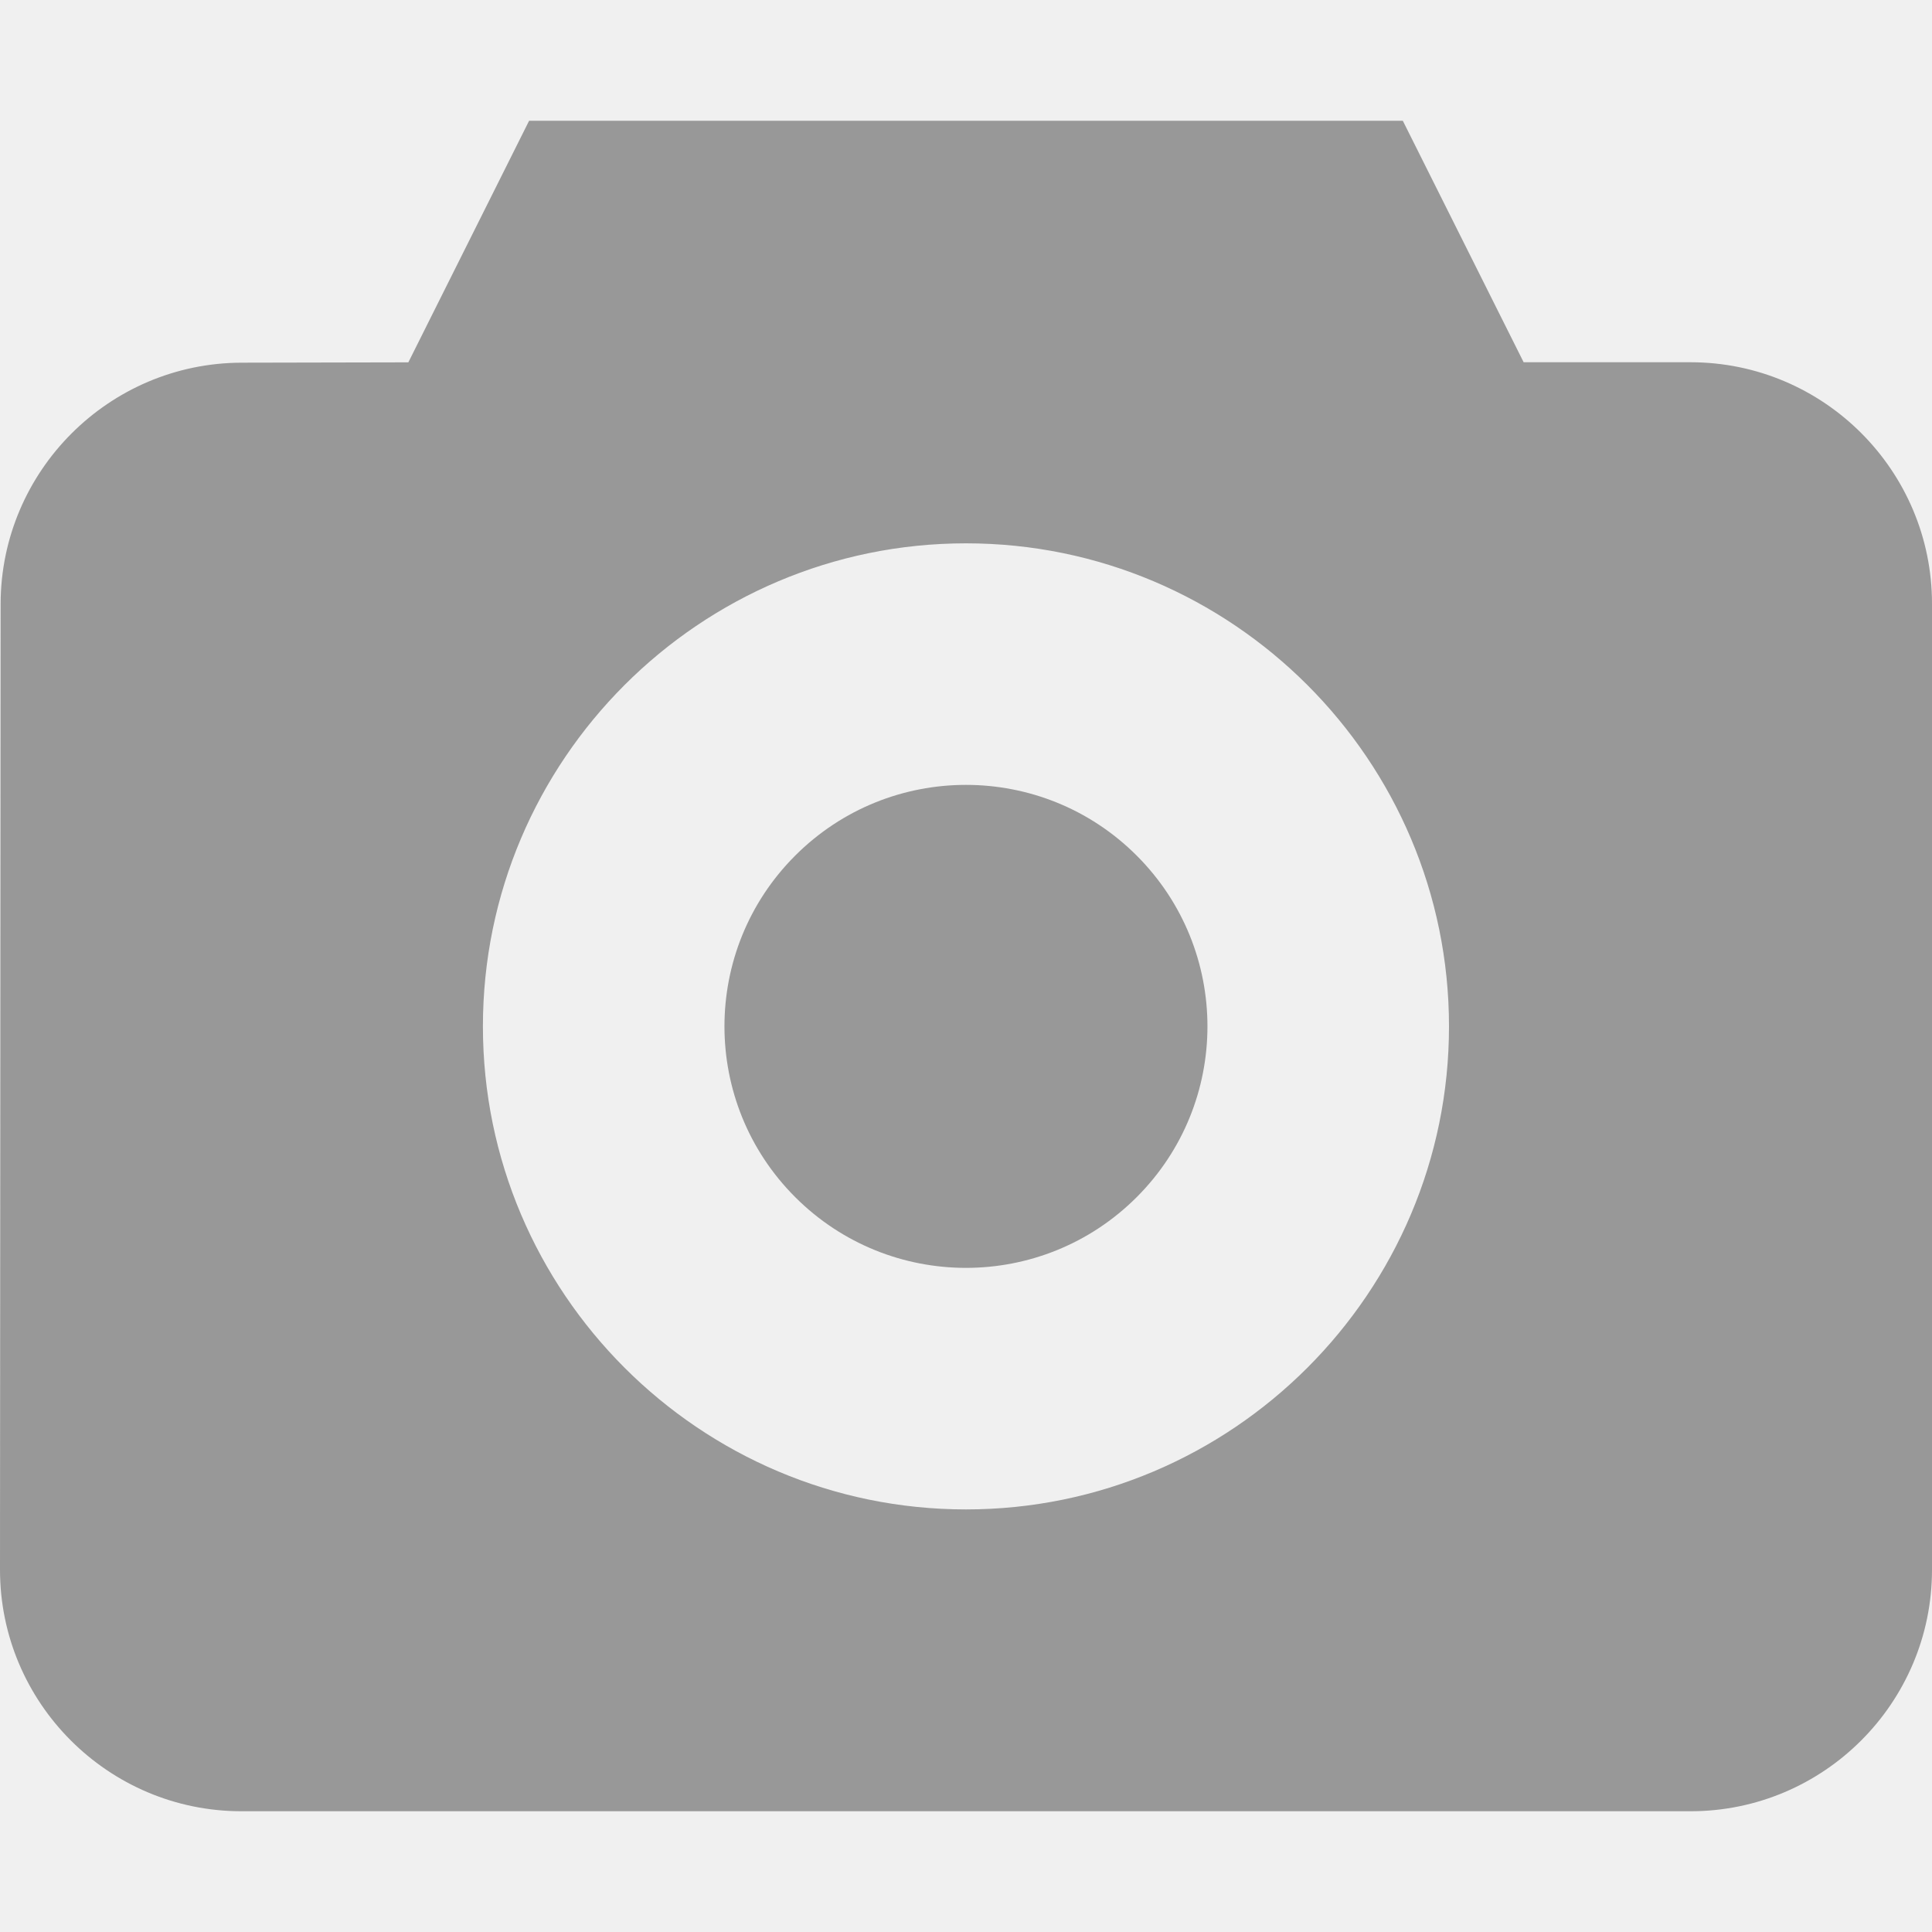
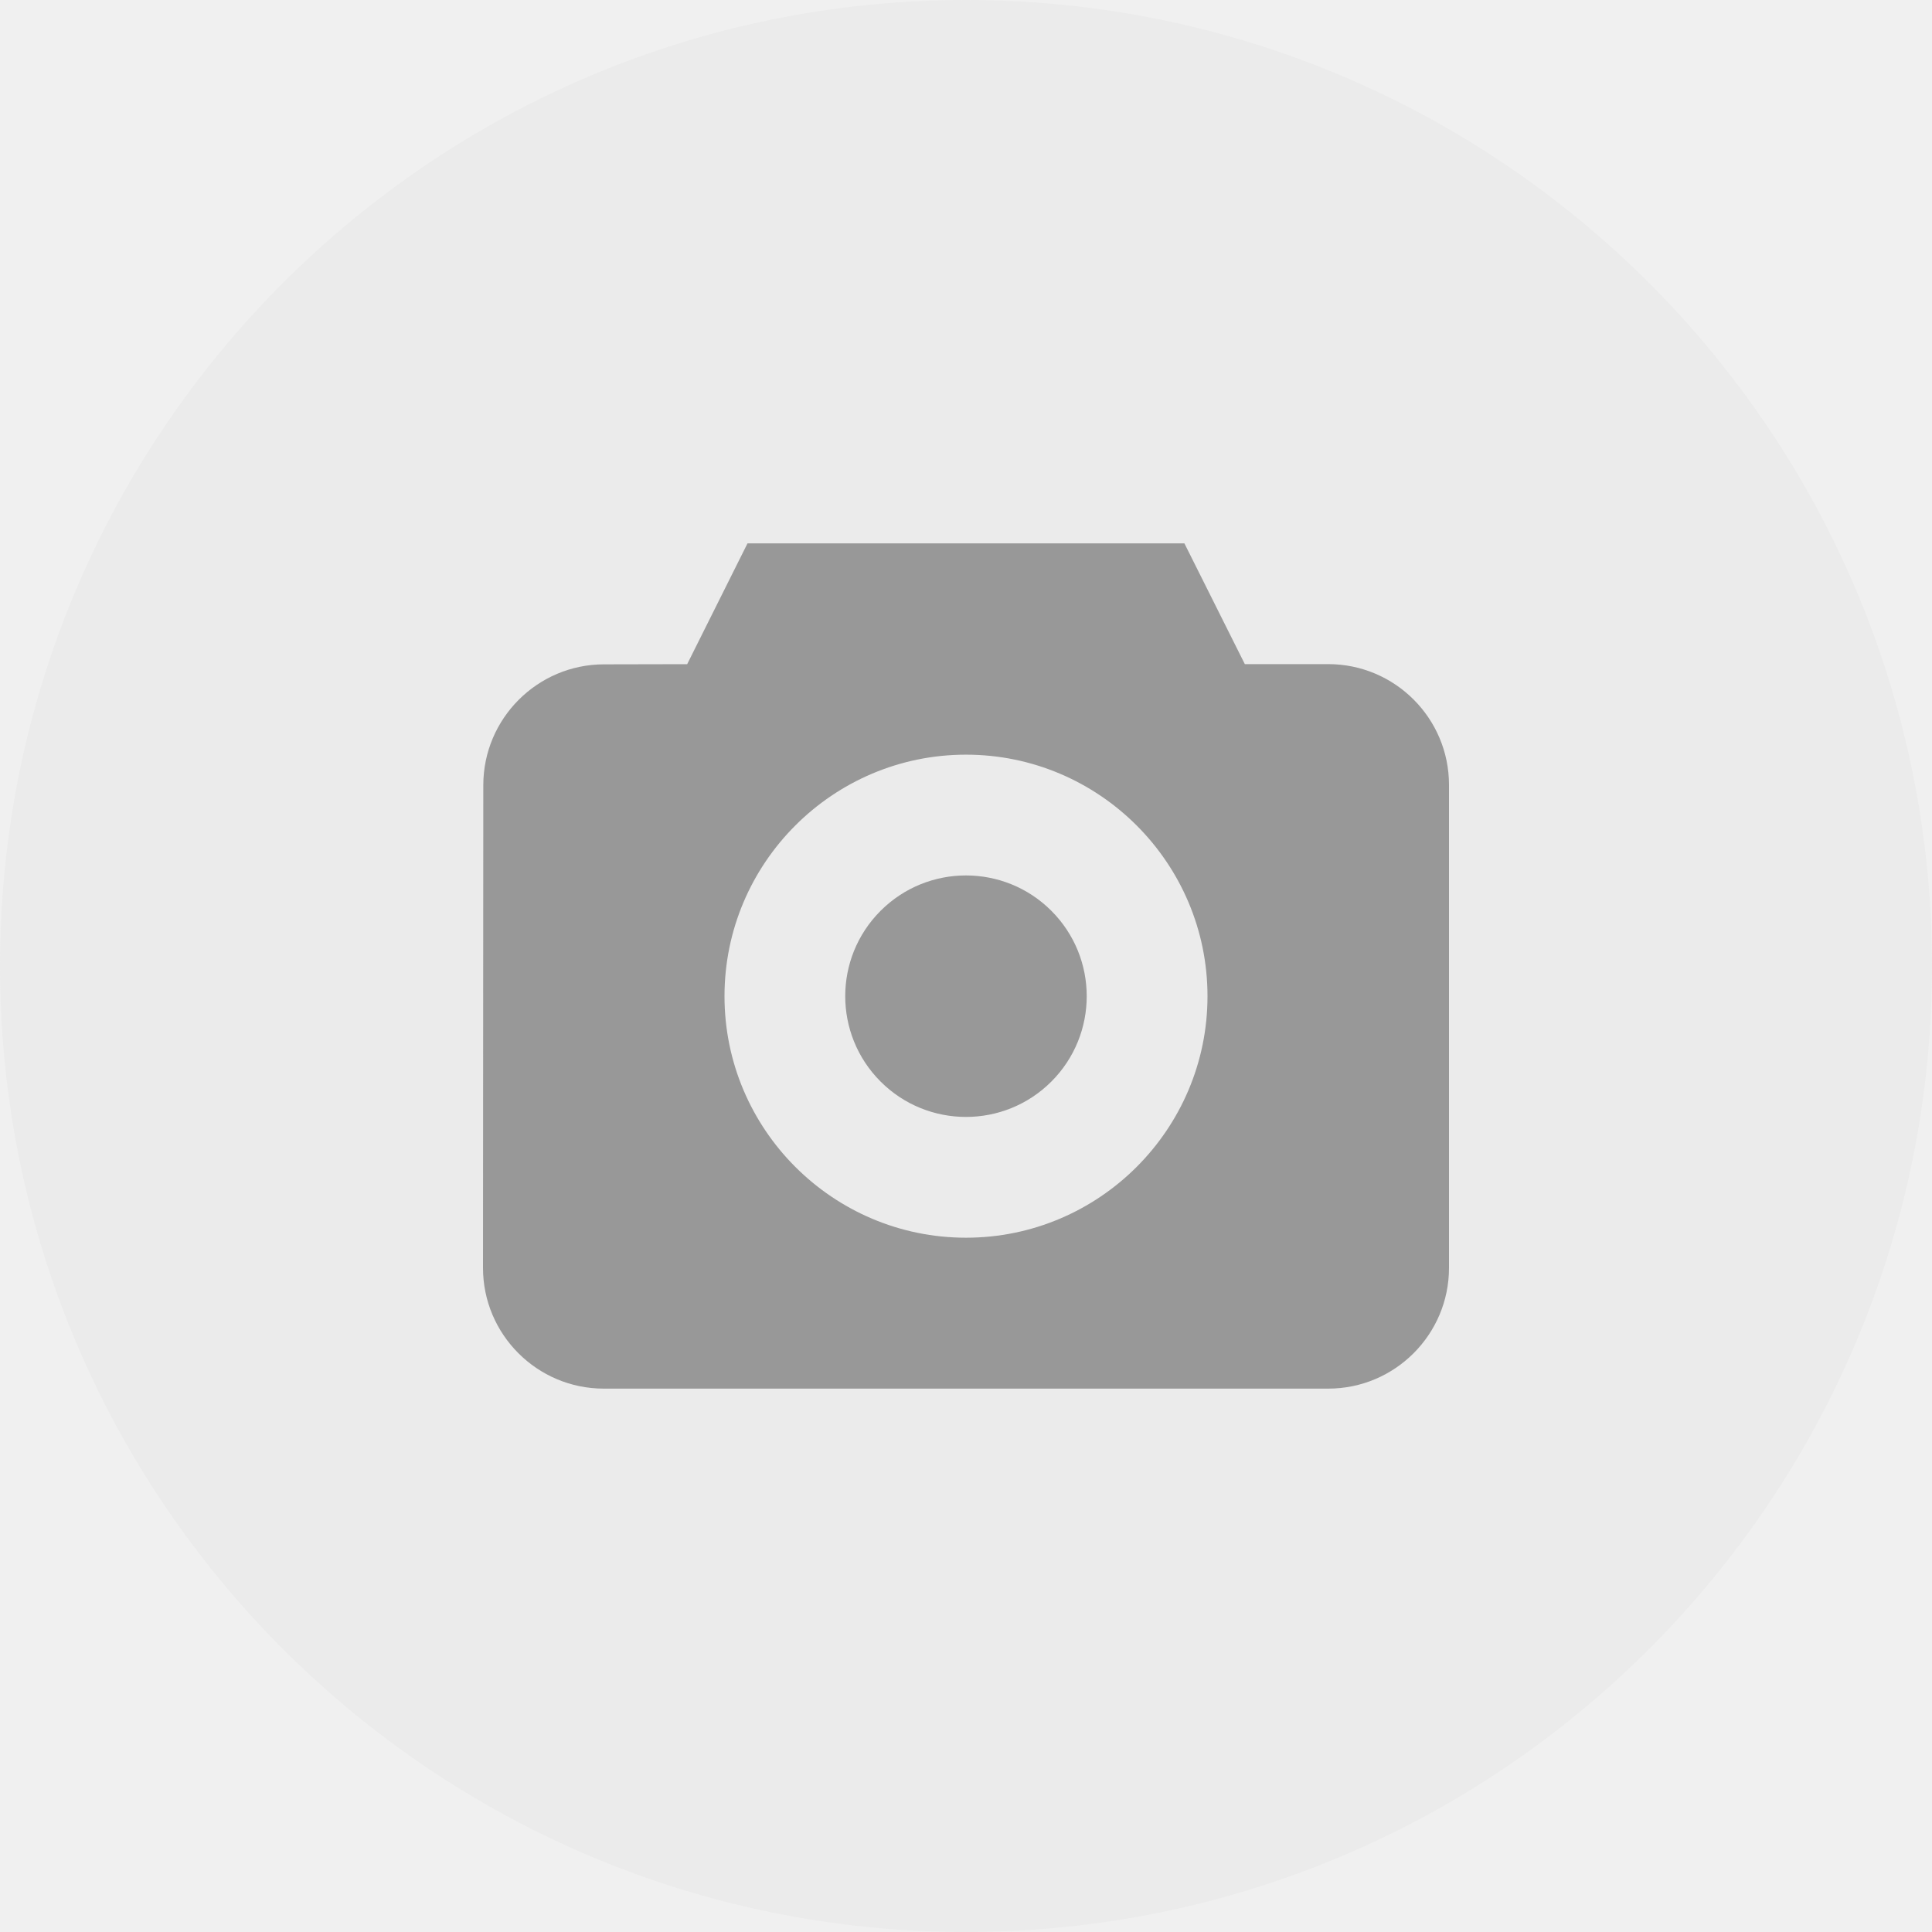
- <svg xmlns="http://www.w3.org/2000/svg" width="22" height="22" viewBox="0 0 22 22" fill="none">
-   <g clip-path="url(#clip0_5_17)">
-     <path d="M12.944 9.743C14.018 10.817 14.018 12.558 12.944 13.632C11.87 14.706 10.129 14.706 9.055 13.632C7.981 12.558 7.981 10.817 9.055 9.743C10.129 8.669 11.87 8.669 12.944 9.743Z" fill="#989898" />
-     <path d="M19.25 4.125H17.35L15.974 1.375H6.025L4.65 4.126L2.753 4.13C1.24 4.132 0.009 5.365 0.007 6.878L0 17.875C0 19.391 1.233 20.625 2.75 20.625H19.25C20.767 20.625 22 19.392 22 17.875V6.875C22 5.358 20.767 4.125 19.25 4.125ZM11 17.188C7.967 17.188 5.499 14.72 5.499 11.688C5.499 8.655 7.967 6.187 11 6.187C14.032 6.187 16.5 8.655 16.5 11.688C16.5 14.72 14.032 17.188 11 17.188Z" fill="#989898" />
+ <svg xmlns="http://www.w3.org/2000/svg" width="44" height="44" viewBox="0 0 44 44" fill="none">
+   <rect width="44" height="44" rx="22" fill="#EBEBEB" />
+   <g clip-path="url(#clip0_5_39)">
+     <path d="M23.944 20.743C25.018 21.817 25.018 23.558 23.944 24.632C22.87 25.706 21.129 25.706 20.055 24.632C18.981 23.558 18.981 21.817 20.055 20.743C21.129 19.669 22.87 19.669 23.944 20.743Z" fill="#989898" />
+     <path d="M30.25 15.125H28.35L26.974 12.375H17.024L15.65 15.126L13.753 15.13C12.24 15.132 11.009 16.365 11.007 17.878L11 28.875C11 30.391 12.233 31.625 13.75 31.625H30.25C31.767 31.625 33 30.392 33 28.875V17.875C33 16.358 31.767 15.125 30.25 15.125ZM22 28.188C18.967 28.188 16.5 25.72 16.5 22.688C16.5 19.655 18.967 17.187 22 17.187C25.032 17.187 27.5 19.655 27.5 22.688C27.5 25.72 25.032 28.188 22 28.188Z" fill="#989898" />
  </g>
  <defs>
-     <clipPath id="clip0_5_17">
-       <rect width="22" height="22" fill="white" />
+     <clipPath id="clip0_5_39">
+       <rect width="22" height="22" fill="white" transform="translate(11 11)" />
    </clipPath>
  </defs>
</svg>
